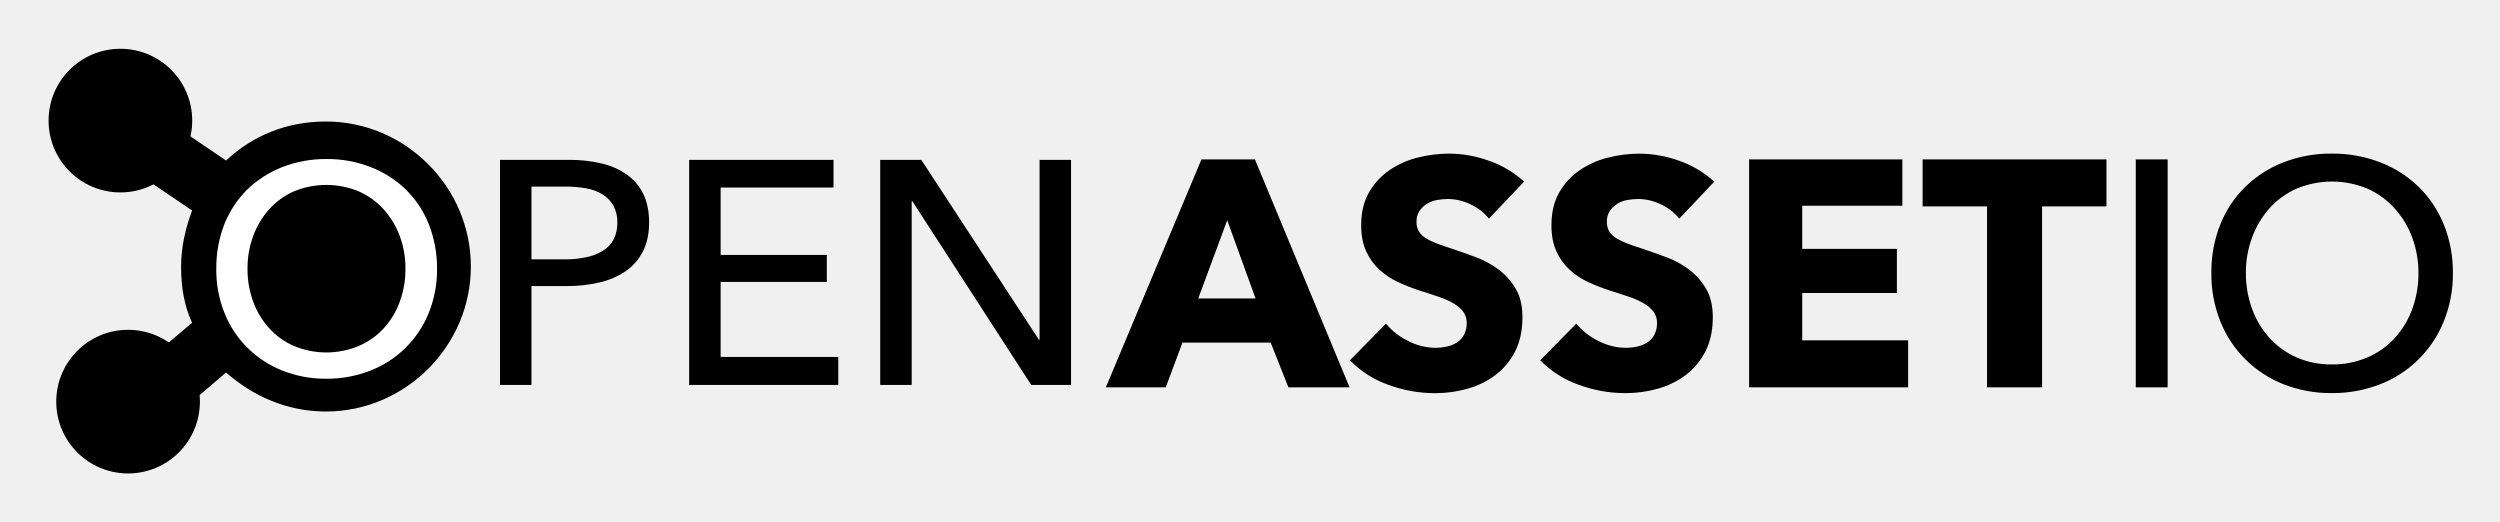
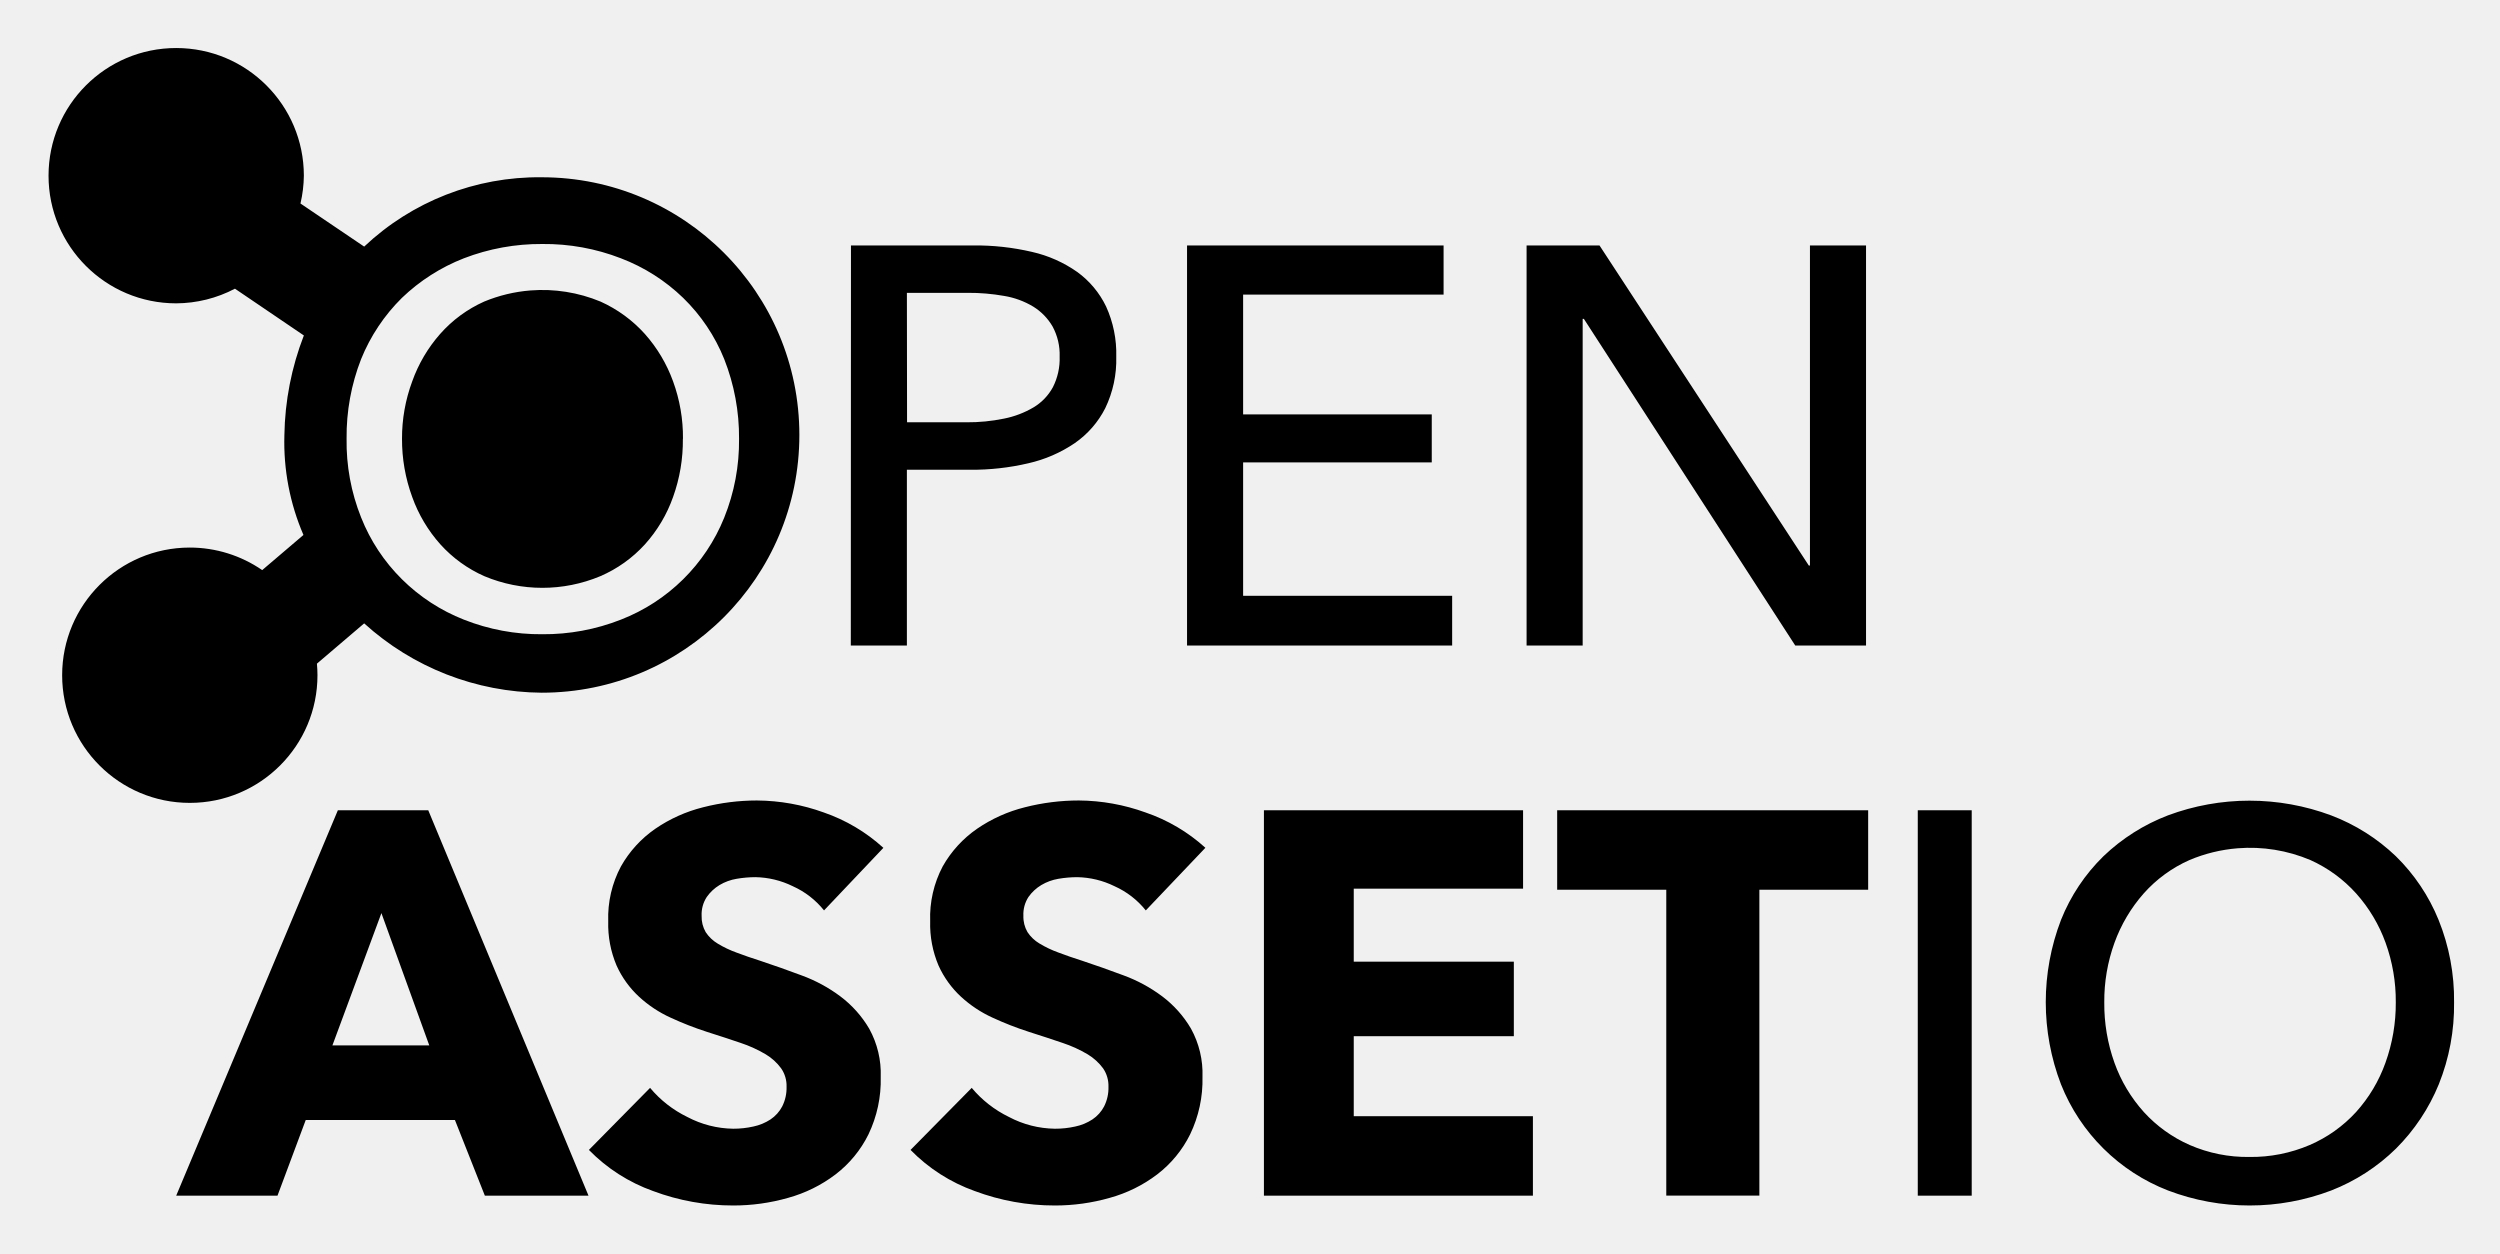
- <svg xmlns="http://www.w3.org/2000/svg" role="img" viewBox="0.20 4.20 1705.60 355.60">
-   <path d="M222.55 87.1c-26.62 0-50 9.57-68.1 26.62l-40.18-27.24a64.65 64.65 0 0 1-6.74 7.28 173.21 173.21 0 0 1-13.78 10.95c-.9 1.25-3.12 2.45-4.24 3.45-1.52 1.34-2.84 2.87-4.29 4.26-.68 1-1.36 2.06-2 3.09a34.39 34.39 0 0 1 3.31 3.08l.76-.59 43.94 29.81c-4.29 11.67-7.48 24.44-7.48 38.29s2.1 26.62 7.48 38.29l-31.75 27a34.47 34.47 0 0 1-5.13 5.93c.33 1.46.62 2.94 1.07 4.37.19.32.39.64.6 1a13.3 13.3 0 0 1 2.28 3.56c.44.48.88 1 1.34 1.43 1.3 1.31 2.67 2.5 4 3.69.85.59 1.69 1.19 2.55 1.76a37.65 37.65 0 0 1 8.93 8.2 32.44 32.44 0 0 1 6.54 5l32.77-28c18.05 15.95 41.48 26.62 68.1 26.62 54.24 0 98.91-44.67 98.91-98.92S276.79 87.1 222.55 87.1zM879.2 268.45l-12.09-30.53h-60.18l-11.42 30.53h-40.86l65.24-155.51h36.46l64.58 155.51zm-41.74-114l-19.77 53.37h39.1zm178.54-1.09a34.1 34.1 0 0 0-12.63-9.78 35.75 35.75 0 0 0-15-3.62 44.72 44.72 0 0 0-7.58.66 19.68 19.68 0 0 0-6.92 2.52 17.23 17.23 0 0 0-5.17 4.86 12.9 12.9 0 0 0-2.09 7.58 12.18 12.18 0 0 0 1.65 6.59 14.71 14.71 0 0 0 4.83 4.62 43.63 43.63 0 0 0 7.58 3.62q4.4 1.65 9.89 3.4 7.91 2.64 16.47 5.83a61.74 61.74 0 0 1 15.6 8.45 44.72 44.72 0 0 1 11.64 13.07q4.61 7.8 4.61 19.44 0 13.4-4.94 23.17a46.34 46.34 0 0 1-13.29 16.15 57 57 0 0 1-19.11 9.44 80.4 80.4 0 0 1-22.19 3.08 91.54 91.54 0 0 1-32.28-5.82A68.32 68.32 0 0 1 921.15 250l24.6-25a45.23 45.23 0 0 0 15 11.75 40.72 40.72 0 0 0 18.56 4.73 37.09 37.09 0 0 0 8.13-.88 20.12 20.12 0 0 0 6.92-2.86 14.24 14.24 0 0 0 4.72-5.27 16.62 16.62 0 0 0 1.76-7.91 12.47 12.47 0 0 0-2.2-7.46 21.49 21.49 0 0 0-6.26-5.61 51.32 51.32 0 0 0-10.1-4.61q-6-2.09-13.73-4.5a130.39 130.39 0 0 1-14.55-5.75 49.11 49.11 0 0 1-12.74-8.46 39.15 39.15 0 0 1-9-12.52q-3.4-7.35-3.41-17.9 0-13 5.28-22.19a45.71 45.71 0 0 1 13.83-15.15 59.78 59.78 0 0 1 19.33-8.68A87.67 87.67 0 0 1 989 109a80.85 80.85 0 0 1 26.91 4.83A69.29 69.29 0 0 1 1040 128.1zm129.85 0a34.1 34.1 0 0 0-12.63-9.78 35.75 35.75 0 0 0-15-3.62 44.72 44.72 0 0 0-7.58.66 19.68 19.68 0 0 0-6.92 2.52 17.23 17.23 0 0 0-5.16 4.83 12.9 12.9 0 0 0-2.08 7.58 12.18 12.18 0 0 0 1.64 6.59 14.71 14.71 0 0 0 4.83 4.62 44 44 0 0 0 7.58 3.62q4.39 1.65 9.89 3.4 7.91 2.64 16.47 5.83a61.74 61.74 0 0 1 15.6 8.45 44.72 44.72 0 0 1 11.64 13.07q4.61 7.8 4.61 19.44 0 13.4-4.94 23.17a46.34 46.34 0 0 1-13.29 16.15 57 57 0 0 1-19.11 9.44 80.38 80.38 0 0 1-22.18 3.08 91.59 91.59 0 0 1-32.29-5.82A68.32 68.32 0 0 1 1051 250l24.6-25a45.27 45.27 0 0 0 15 11.75 40.69 40.69 0 0 0 18.56 4.73 37.07 37.07 0 0 0 8.12-.88 20.12 20.12 0 0 0 6.92-2.86 14.24 14.24 0 0 0 4.72-5.27 16.62 16.62 0 0 0 1.76-7.91 12.47 12.47 0 0 0-2.2-7.46 21.49 21.49 0 0 0-6.26-5.61 51.06 51.06 0 0 0-10.1-4.61q-6-2.09-13.73-4.5a129.49 129.49 0 0 1-14.6-5.71 48.94 48.94 0 0 1-12.74-8.46 39 39 0 0 1-9-12.52q-3.4-7.35-3.4-17.9 0-13 5.27-22.19a45.63 45.63 0 0 1 13.84-15.15 59.73 59.73 0 0 1 19.32-8.68 87.73 87.73 0 0 1 21.75-2.74 80.8 80.8 0 0 1 26.91 4.83 69.29 69.29 0 0 1 24 14.28zm47.66 115.09V112.94h104.55v31.63h-68.31V174h64.58v30.1h-64.58v32.28H1302v32.07zM1393.39 145v123.45h-37.56V145h-43.93v-32.06h125.42V145zm85.66 123.45h-21.74V112.94h21.74zm194.61-77.97a85.11 85.11 0 0 1-6.26 33.06 76.6 76.6 0 0 1-43.4 42.83 88.33 88.33 0 0 1-33 6 87.4 87.4 0 0 1-32.83-6 77.59 77.59 0 0 1-26-16.92 76.78 76.78 0 0 1-17.14-25.91 86.57 86.57 0 0 1-6.15-33.06 87.15 87.15 0 0 1 6.15-33.28 74.64 74.64 0 0 1 17.14-25.7 77.85 77.85 0 0 1 26-16.58 88.57 88.57 0 0 1 32.83-5.93 89.51 89.51 0 0 1 33 5.93 77.74 77.74 0 0 1 26.14 16.58 76 76 0 0 1 17.24 25.7 85.68 85.68 0 0 1 6.28 33.28zm-23.5 0a69 69 0 0 0-4.17-24 61.18 61.18 0 0 0-11.87-19.88 55.32 55.32 0 0 0-18.56-13.6 62.63 62.63 0 0 0-48.76 0 54.2 54.2 0 0 0-18.45 13.51 62.14 62.14 0 0 0-11.75 19.88 69 69 0 0 0-4.17 24 70.51 70.51 0 0 0 4.17 24.38 59.46 59.46 0 0 0 11.86 19.88 55.1 55.1 0 0 0 18.45 13.35 58.4 58.4 0 0 0 24.16 4.83 59.92 59.92 0 0 0 24.38-4.83 54.42 54.42 0 0 0 18.67-13.29 59.64 59.64 0 0 0 11.88-19.85 70.51 70.51 0 0 0 4.16-24.38z" />
-   <circle cx="82.34" cy="86.48" r="49" />
-   <path fill="#fff" d="M298.38 187.46a78.55 78.55 0 0 1-5.7 30.28A70.32 70.32 0 0 1 253 257a80.91 80.91 0 0 1-30.17 5.59 80 80 0 0 1-30.06-5.59A70.34 70.34 0 0 1 169 241.43a68.87 68.87 0 0 1-15.64-23.69 78.13 78.13 0 0 1-5.59-30.28 81.38 81.38 0 0 1 5.56-30.46A70 70 0 0 1 169 133.37a73.1 73.1 0 0 1 23.8-15.2 82.16 82.16 0 0 1 30.07-5.48 80.87 80.87 0 0 1 30.13 5.48 70.68 70.68 0 0 1 23.92 15.2A68.29 68.29 0 0 1 292.68 157a81.82 81.82 0 0 1 5.7 30.46zm-21.57 0a62.46 62.46 0 0 0-3.8-22 56.16 56.16 0 0 0-10.84-18.21 50.88 50.88 0 0 0-17-12.41 58.11 58.11 0 0 0-44.7 0 49.31 49.31 0 0 0-16.88 12.41 56.07 56.07 0 0 0-10.73 18.21 62.94 62.94 0 0 0-3.8 22 64.35 64.35 0 0 0 3.8 22.35A55.19 55.19 0 0 0 183.72 228a50 50 0 0 0 16.88 12.19 57.56 57.56 0 0 0 44.48 0A49.8 49.8 0 0 0 262.17 228 53.93 53.93 0 0 0 273 209.81a63.91 63.91 0 0 0 3.81-22.35z" />
-   <circle cx="87.58" cy="278.21" r="49" />
-   <path d="M341.32 113.25h46.85a95.14 95.14 0 0 1 22.56 2.5 48.92 48.92 0 0 1 17.35 7.7 35.07 35.07 0 0 1 11.06 13.23q3.9 8 3.91 19.3 0 11.51-4.23 19.74a36.28 36.28 0 0 1-11.72 13.45 52.34 52.34 0 0 1-17.78 7.7 94.49 94.49 0 0 1-22.23 2.49h-24.3v67.46h-21.47zm21.47 67.89h22.78a69.22 69.22 0 0 0 14.43-1.41 35.78 35.78 0 0 0 11.39-4.34 20.24 20.24 0 0 0 7.37-7.7 24.11 24.11 0 0 0 2.6-11.69 22.76 22.76 0 0 0-2.72-11.6 21.76 21.76 0 0 0-7.37-7.59 31.43 31.43 0 0 0-11.17-4.13 78.79 78.79 0 0 0-14.1-1.19h-23.21zm129.06 66.59h80.25v19.09H470.37V113.25h98.48v18.87h-77v46h72.44v18.43h-72.44zM709 236h.44V113.25h21.47v153.57h-27.15l-81.12-125.37h-.44v125.37h-21.47V113.25h28z" />
+ <svg xmlns="http://www.w3.org/2000/svg" role="img" viewBox="4.57 127.07 490.36 245.86">
+   <defs id="defs383">
+     <style id="style381" />
+   </defs>
+   <path id="logo" d="M39.131 136.49a25.04 25.04 0 0 0-25.041 25.039 25.04 25.04 0 0 0 25.041 25.041 25.04 25.04 0 0 0 11.523-2.875l13.516 9.174a56.47 56.47 0 0 0-3.82 19.57A46 46 0 0 0 64.09 232L56 238.893a25.04 25.04 0 0 0-14.199-4.422 25.04 25.04 0 0 0-25.041 25.039 25.04 25.04 0 0 0 25.041 25.041 25.04 25.04 0 0 0 25.039-25.041 25.04 25.04 0 0 0-.107-2.268L76 249.34a52.39 52.39 0 0 0 34.811 13.6 50.55 50.55 0 1 0 0-101.1h-.031A49.86 49.86 0 0 0 76 175.439l-12.496-8.453a25.04 25.04 0 0 0 .666-5.457 25.04 25.04 0 0 0-25.039-25.039zm71.799 38.439a41.44 41.44 0 0 1 15.42 2.801 36 36 0 0 1 12.221 7.77 34.94 34.94 0 0 1 8.049 12 41.76 41.76 0 0 1 2.91 15.631 40.22 40.22 0 0 1-2.91 15.479 35.88 35.88 0 0 1-20.27 20 41.26 41.26 0 0 1-15.42 2.861 40.82 40.82 0 0 1-15.369-2.861 35.88 35.88 0 0 1-12.16-7.93 35.36 35.36 0 0 1-8-12.109 40 40 0 0 1-2.85-15.48A41.71 41.71 0 0 1 75.4 197.5a35.73 35.73 0 0 1 8-12 37 37 0 0 1 12.16-7.77 42 42 0 0 1 15.369-2.801zm60.551.281l-.031 78.479h11v-34.479h12.451a48.23 48.23 0 0 0 11.369-1.271A26.68 26.68 0 0 0 215.359 214a18.48 18.48 0 0 0 6-6.869 21.87 21.87 0 0 0 2.16-10.092 22.34 22.34 0 0 0-2-9.859 18 18 0 0 0-5.65-6.76A25 25 0 0 0 207 176.48a48.59 48.59 0 0 0-11.58-1.27h-23.939zm65.92 0v78.479h52v-9.76h-41v-26.16h37v-9.42h-37v-23.5h39.32v-9.639h-50.32zm66.6 0v78.479h11v-64.07h.24l41.459 64.07h13.881v-78.479h-11V238h-.221l-41.059-62.789H304zm-195.398 8.83a29.76 29.76 0 0 0-9.082 2.189 25.25 25.25 0 0 0-8.619 6.34 28.53 28.53 0 0 0-5.48 9.311 32 32 0 0 0-2 11.25 32.74 32.74 0 0 0 2 11.42 28.16 28.16 0 0 0 5.541 9.309 25.45 25.45 0 0 0 8.619 6.23 29.46 29.46 0 0 0 22.73 0 25.44 25.44 0 0 0 8.74-6.23 27.57 27.57 0 0 0 5.539-9.309 32.73 32.73 0 0 0 1.92-11.42h.02a32 32 0 0 0-1.939-11.25 28.68 28.68 0 0 0-5.539-9.311 26.08 26.08 0 0 0-8.682-6.34 29.76 29.76 0 0 0-13.768-2.189zm73.848.469h11.891a39.72 39.72 0 0 1 7.211.609 16.13 16.13 0 0 1 5.699 2.102 11.19 11.19 0 0 1 3.77 3.879 11.59 11.59 0 0 1 1.391 5.93 12.31 12.31 0 0 1-1.33 6 10.37 10.37 0 0 1-3.77 3.932 18.39 18.39 0 0 1-5.82 2.219 35.36 35.36 0 0 1-7.371.721h-11.639l-.031-25.391zm-29.379 99.57a42.67 42.67 0 0 0-10.58 1.33 28.93 28.93 0 0 0-9.391 4.221A22.25 22.25 0 0 0 126.369 297a21.36 21.36 0 0 0-2.5 10.77 20.73 20.73 0 0 0 1.65 8.711 18.91 18.91 0 0 0 4.381 6.08 23.51 23.51 0 0 0 6.189 4.109 63.29 63.29 0 0 0 7.1 2.779c2.5.79 4.68 1.511 6.68 2.191a25.23 25.23 0 0 1 4.91 2.24 10.34 10.34 0 0 1 3 2.729 6 6 0 0 1 1.07 3.631A8.06 8.06 0 0 1 158 344.08a6.94 6.94 0 0 1-2.301 2.561 9.76 9.76 0 0 1-3.359 1.389 17.84 17.84 0 0 1-3.949.432 19.78 19.78 0 0 1-9-2.301 22.09 22.09 0 0 1-7.311-5.711l-12 12.17a33.2 33.2 0 0 0 12.6 8.07 44.68 44.68 0 0 0 15.701 2.83 38.92 38.92 0 0 0 10.779-1.5 27.39 27.39 0 0 0 9.289-4.59 22.34 22.34 0 0 0 6.461-7.85 24.59 24.59 0 0 0 2.41-11.27 18.26 18.26 0 0 0-2.25-9.451 21.58 21.58 0 0 0-5.66-6.35 29.63 29.63 0 0 0-7.58-4.109c-2.76-1.03-5.43-1.98-8-2.83-1.78-.567-3.381-1.12-4.801-1.66a20.5 20.5 0 0 1-3.689-1.76 7.24 7.24 0 0 1-2.35-2.24 6 6 0 0 1-.801-3.199 6.24 6.24 0 0 1 1-3.691 8.28 8.28 0 0 1 2.51-2.35 9.64 9.64 0 0 1 3.361-1.23 22.17 22.17 0 0 1 3.689-.32 17.25 17.25 0 0 1 7.311 1.771 16.47 16.47 0 0 1 6.139 4.75l11.641-12.271a33.62 33.62 0 0 0-11.689-6.939 39.16 39.16 0 0 0-13.08-2.35zm63.109 0a42.67 42.67 0 0 0-10.58 1.33 28.93 28.93 0 0 0-9.389 4.221A22.25 22.25 0 0 0 189.48 297a21.36 21.36 0 0 0-2.461 10.77 20.73 20.73 0 0 0 1.65 8.711 18.91 18.91 0 0 0 4.381 6.08 23.51 23.51 0 0 0 6.189 4.109 62.7 62.7 0 0 0 7.109 2.779c2.49.79 4.67 1.511 6.67 2.191a25.23 25.23 0 0 1 4.91 2.24 10.52 10.52 0 0 1 3 2.729 6.06 6.06 0 0 1 1.061 3.631 8.06 8.06 0 0 1-.85 3.84 6.94 6.94 0 0 1-2.301 2.561 9.76 9.76 0 0 1-3.359 1.389 17.84 17.84 0 0 1-4 .432 19.78 19.78 0 0 1-9-2.301 22.09 22.09 0 0 1-7.311-5.711l-12 12.17a33.2 33.2 0 0 0 12.6 8.07 44.68 44.68 0 0 0 15.701 2.83 38.92 38.92 0 0 0 10.779-1.5 27.39 27.39 0 0 0 9.289-4.59A22.34 22.34 0 0 0 238 349.58a24.59 24.59 0 0 0 2.43-11.291 18.26 18.26 0 0 0-2.25-9.449 21.58 21.58 0 0 0-5.66-6.35 29.63 29.63 0 0 0-7.58-4.109c-2.76-1.03-5.43-1.98-8-2.83-1.78-.567-3.379-1.12-4.799-1.66a20.84 20.84 0 0 1-3.691-1.76 7.24 7.24 0 0 1-2.35-2.24 6 6 0 0 1-.799-3.201 6.24 6.24 0 0 1 1-3.689 8.28 8.28 0 0 1 2.51-2.33 9.72 9.72 0 0 1 3.359-1.23 22.17 22.17 0 0 1 3.689-.32 17.25 17.25 0 0 1 7.311 1.771 16.47 16.47 0 0 1 6.141 4.75L241 293.359a33.62 33.62 0 0 0-11.74-6.93 39.16 39.16 0 0 0-13.08-2.35zm229.621.037a45.83 45.83 0 0 0-16 2.883 37.87 37.87 0 0 0-12.65 8.01 36.3 36.3 0 0 0-8.33 12.5 45 45 0 0 0 0 32.25 37 37 0 0 0 21 20.82 45 45 0 0 0 32 0 37.66 37.66 0 0 0 12.709-8.221 38.26 38.26 0 0 0 8.391-12.6 41.65 41.65 0 0 0 3-16.08A41.85 41.85 0 0 0 482.881 307.5a37 37 0 0 0-8.391-12.5 37.74 37.74 0 0 0-12.689-8 45.83 45.83 0 0 0-16-2.883zM70.84 286l-31.709 75.59H59L64.539 346.75h29.262l5.869 14.84H120L88.57 286H70.84zm181.641 0v75.59h52.76V346h-35.141v-15.68H301.5v-14.631h-31.4v-14.309h33.211V286h-50.83zM310 286v15.58h21.4v60h18.26v-60L371 301.59V286h-61zm70.73 0v75.59h10.58V286h-10.58zm62.719 7.457a30.45 30.45 0 0 1 14.281 2.303 26.93 26.93 0 0 1 9 6.57 29.65 29.65 0 0 1 5.76 9.66 33.61 33.61 0 0 1 2 11.689 34.32 34.32 0 0 1-2.029 11.85 28.94 28.94 0 0 1-5.762 9.66 26.56 26.56 0 0 1-9.08 6.461A29.05 29.05 0 0 1 445.77 354a28.31 28.31 0 0 1-11.689-2.34 26.7 26.7 0 0 1-9-6.461 29 29 0 0 1-5.77-9.66 34.32 34.32 0 0 1-2-11.859 33.61 33.61 0 0 1 2-11.689 30.08 30.08 0 0 1 5.719-9.66 26.21 26.21 0 0 1 9-6.57 30.45 30.45 0 0 1 9.42-2.303zM79.381 306.17l9.389 25.949h-19l9.611-25.949z" />
</svg>
